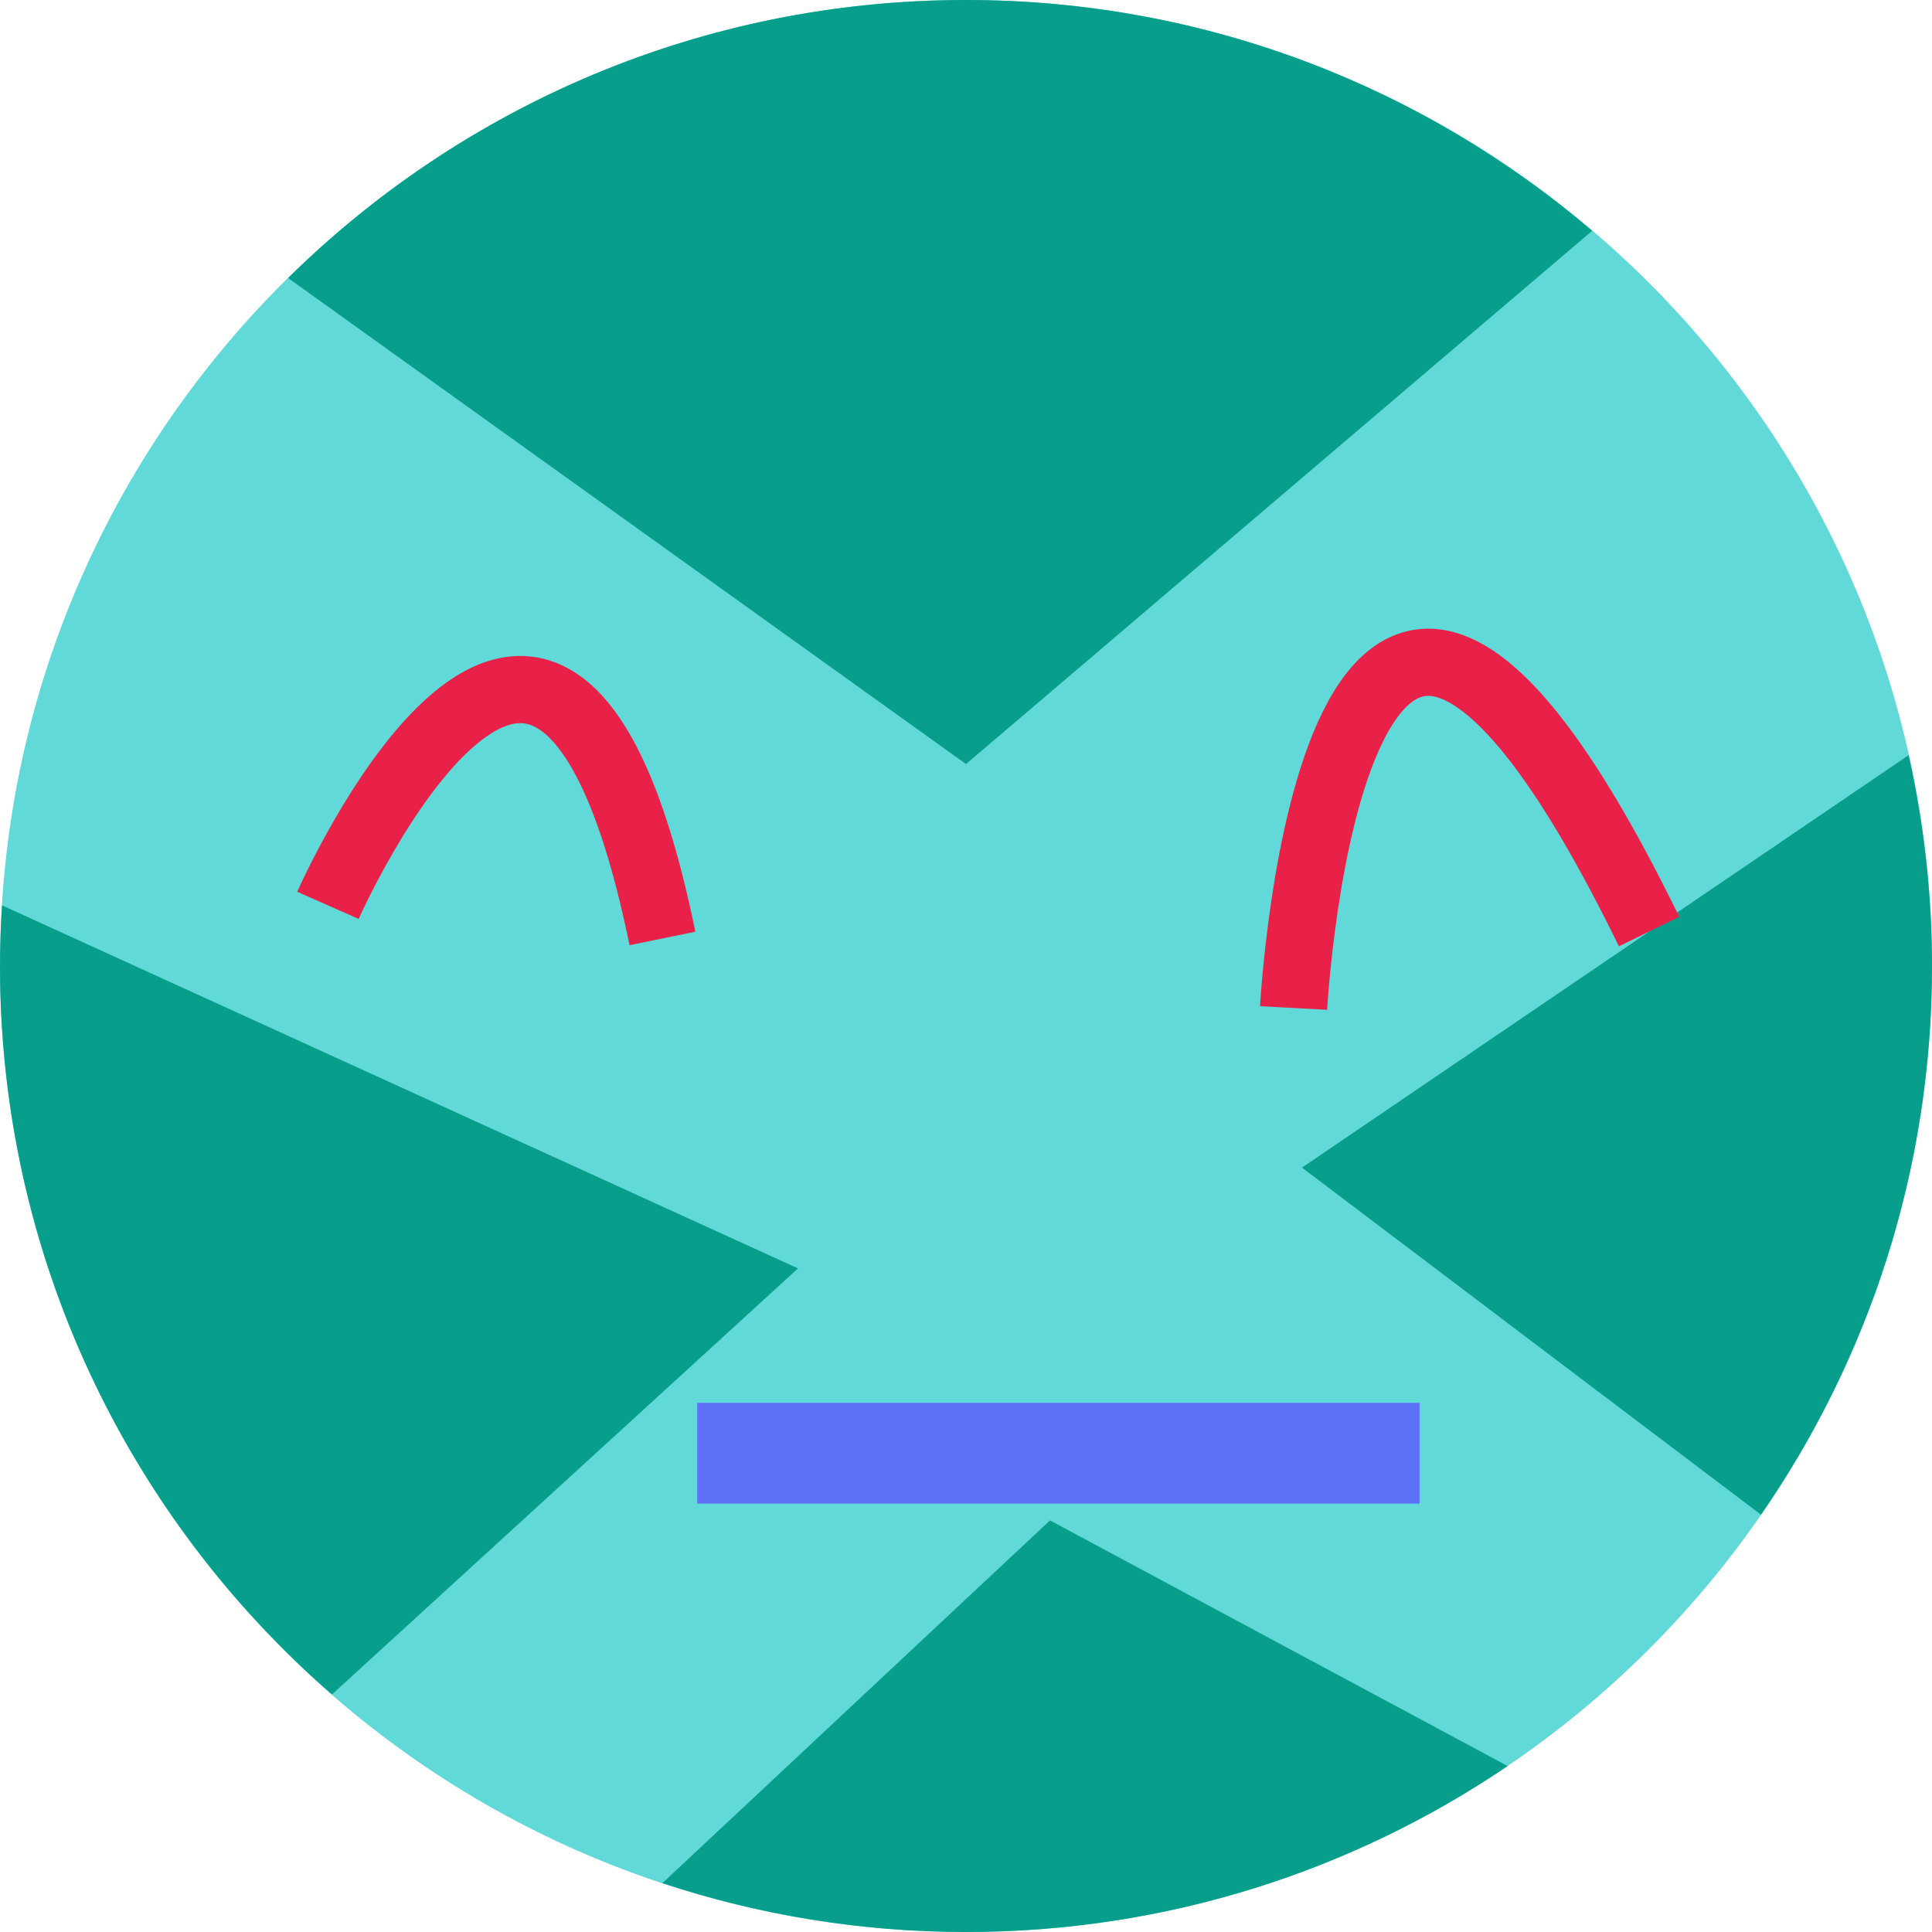
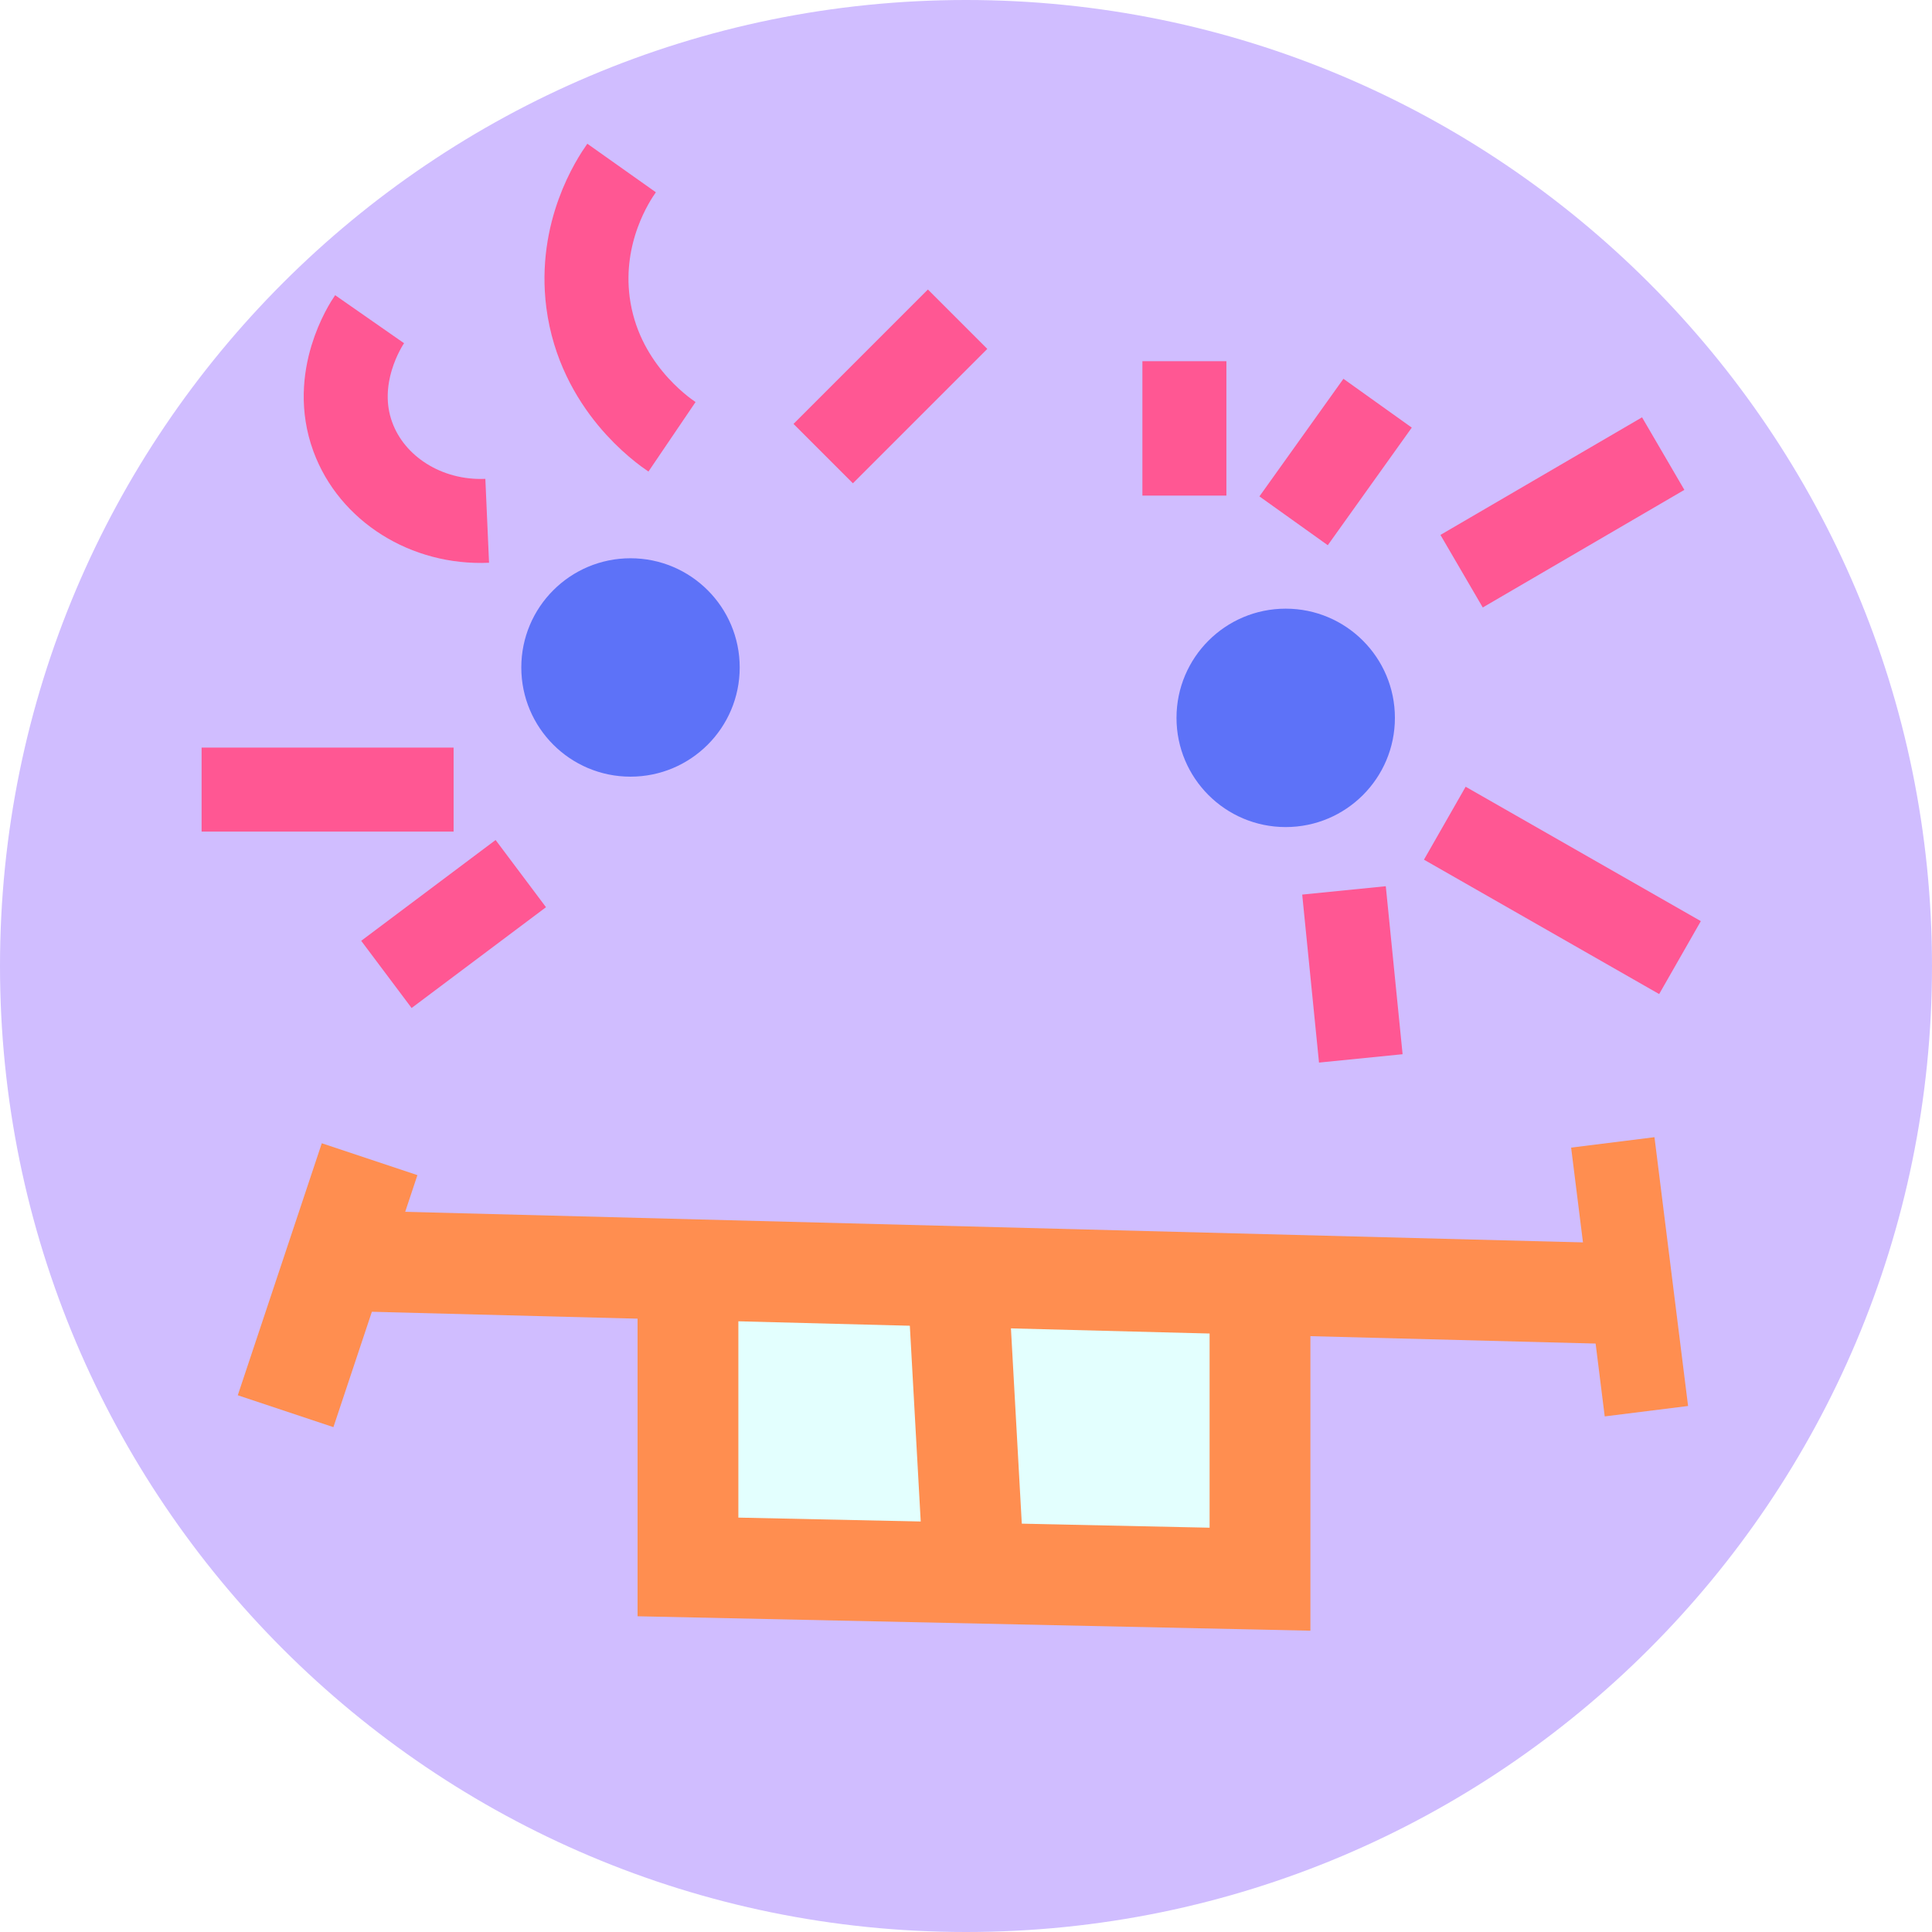
<svg xmlns="http://www.w3.org/2000/svg" id="Layer_2" viewBox="0 0 115 115">
  <defs>
    <style>
      .cls-1 {
-         fill: #079e8b;
+         stroke: #ff5793;
      }

-       .cls-2 {
+       .cls-1, .cls-2, .cls-3 {
        fill: none;
-         stroke: #e92047;
-         stroke-miterlimit: 10;
-         stroke-width: 4px;
      }

-       .cls-3 {
+       .cls-1, .cls-2, .cls-3, .cls-4 {
+         stroke-miterlimit: 10;
+       }
+ 
+       .cls-1, .cls-3 {
+         stroke-width: 5px;
+       }
+ 
+       .cls-5 {
+         fill: #d0bdff;
+       }
+ 
+       .cls-2, .cls-3, .cls-4 {
+         stroke: #ff8e50;
+       }
+ 
+       .cls-2, .cls-4 {
+         stroke-width: 6px;
+       }
+ 
+       .cls-6 {
        fill: #5d72f8;
      }

      .cls-4 {
-         fill: #61d9d8;
+         fill: #e3fffe;
      }
    </style>
  </defs>
-   <g id="aquarelle_emojis">
+   <g id="all">
    <g>
-       <circle class="cls-4" cx="57.5" cy="57.5" r="57.5" />
-       <g>
-         <path class="cls-1" d="M57.5,45.48l37.27-31.74C84.74,5.18,71.73,0,57.5,0c-15.73,0-29.97,6.32-40.35,16.55l40.35,28.93Z" />
-         <path class="cls-1" d="M104.82,90.16c6.41-9.28,10.18-20.52,10.18-32.66,0-4.31-.49-8.51-1.39-12.55l-36.11,24.55,27.32,20.66Z" />
-         <path class="cls-1" d="M19.76,100.86l27.74-25.36L.12,53.89c-.07,1.19-.12,2.4-.12,3.61,0,17.31,7.66,32.82,19.76,43.36Z" />
-         <path class="cls-1" d="M62.5,90.5l-23.07,21.59c5.69,1.88,11.76,2.91,18.07,2.91,11.95,0,23.04-3.65,32.24-9.88l-27.24-14.62Z" />
-       </g>
-       <path class="cls-2" d="M77,60s2.33-43.1,21.16-4.55" />
-       <path class="cls-2" d="M19.52,53.89s13.33-30.17,19.91,1.97" />
-       <rect class="cls-3" x="41.5" y="83.5" width="43" height="6" />
+       <circle class="cls-5" cx="57.5" cy="57.5" r="57.5" />
+       <polyline class="cls-4" points="40.95 76 40.95 93.27 75 94 75 76" />
+       <line class="cls-1" x1="70.5" y1="29.5" x2="70.5" y2="21.5" />
+       <line class="cls-1" x1="77" y1="31" x2="82" y2="24" />
+       <line class="cls-1" x1="87" y1="34" x2="99" y2="27" />
+       <line class="cls-1" x1="86" y1="49" x2="100" y2="57" />
+       <line class="cls-1" x1="80" y1="53" x2="81" y2="63" />
+       <line class="cls-1" x1="31" y1="52" x2="23" y2="58" />
+       <line class="cls-1" x1="27" y1="47" x2="12" y2="47" />
+       <line class="cls-1" x1="49" y1="27" x2="57" y2="19" />
+       <path class="cls-1" d="M40,26c-.59-.4-4.35-3.02-5-8-.54-4.2,1.49-7.28,2-8" />
+       <path class="cls-1" d="M29,31c-3.63.16-6.87-1.91-8-5-1.29-3.52.77-6.67,1-7" />
+       <line class="cls-2" x1="19" y1="75" x2="96" y2="77" />
+       <line class="cls-2" x1="57" y1="76" x2="58" y2="94" />
+       <line class="cls-2" x1="22" y1="69" x2="17" y2="84" />
+       <line class="cls-3" x1="96" y1="68" x2="98" y2="84" />
+       <circle class="cls-6" cx="37.53" cy="39.73" r="6.5" />
+       <circle class="cls-6" cx="76.53" cy="42.73" r="6.5" />
    </g>
  </g>
</svg>
